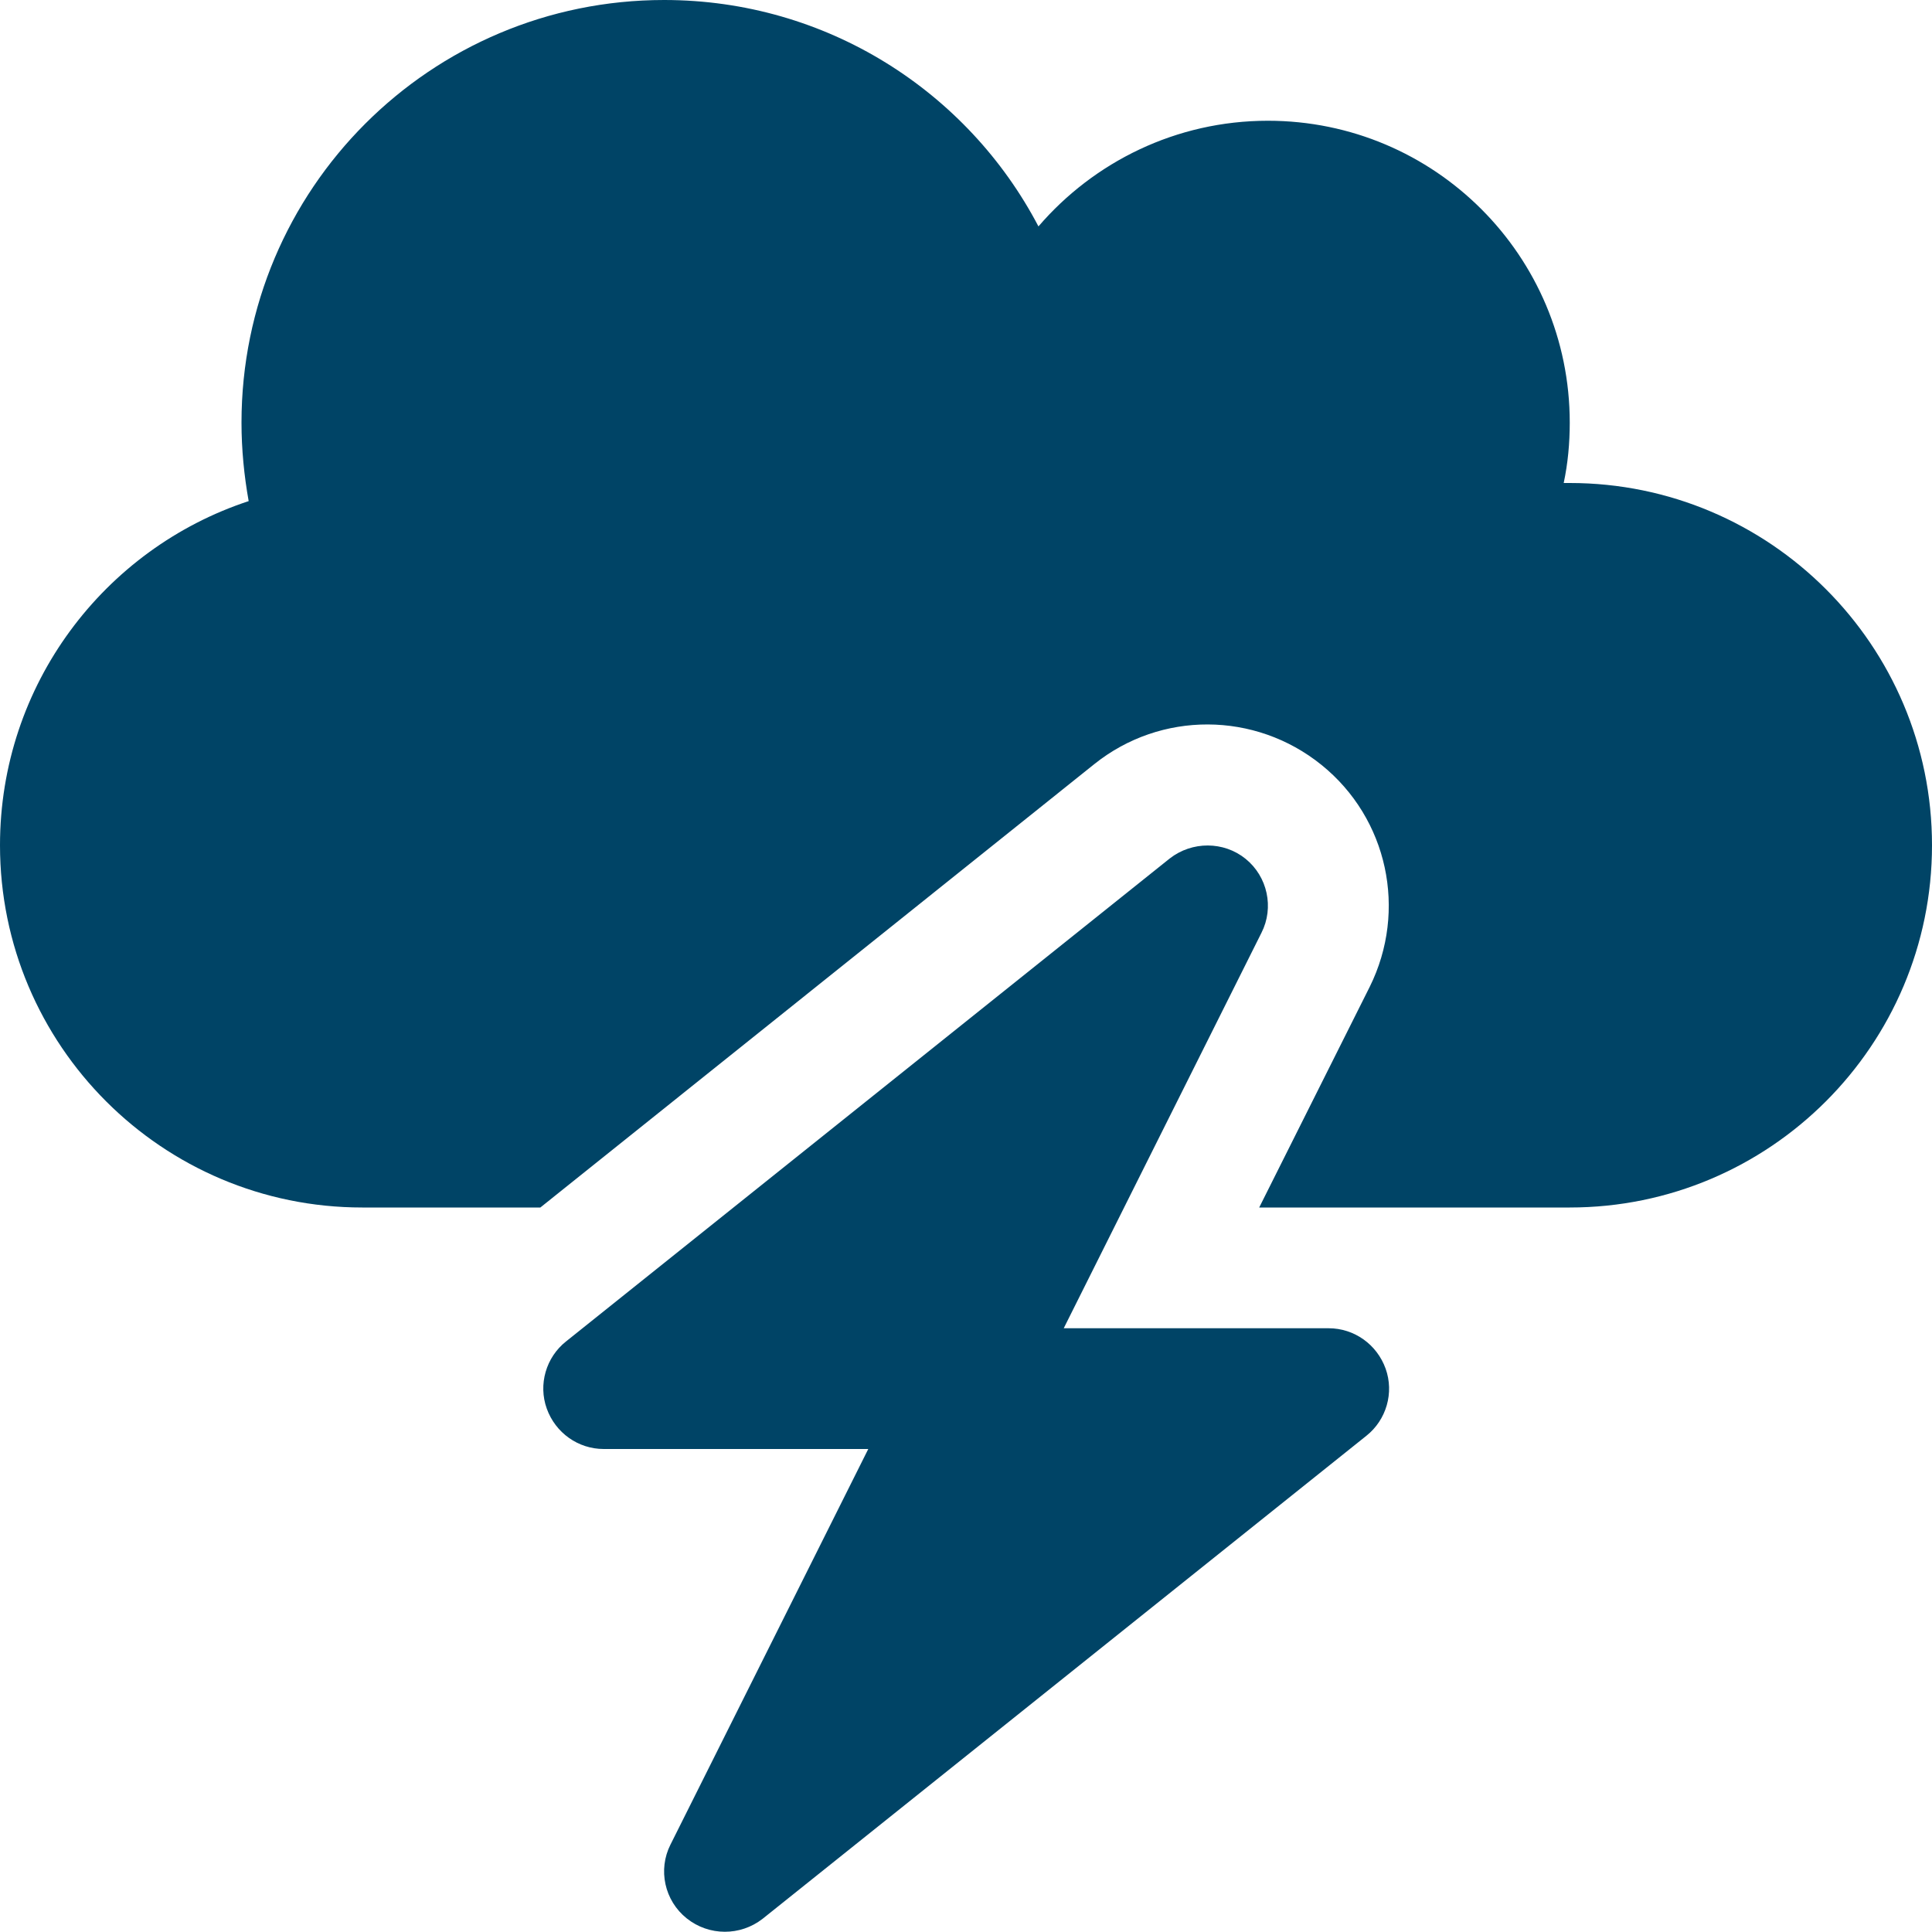
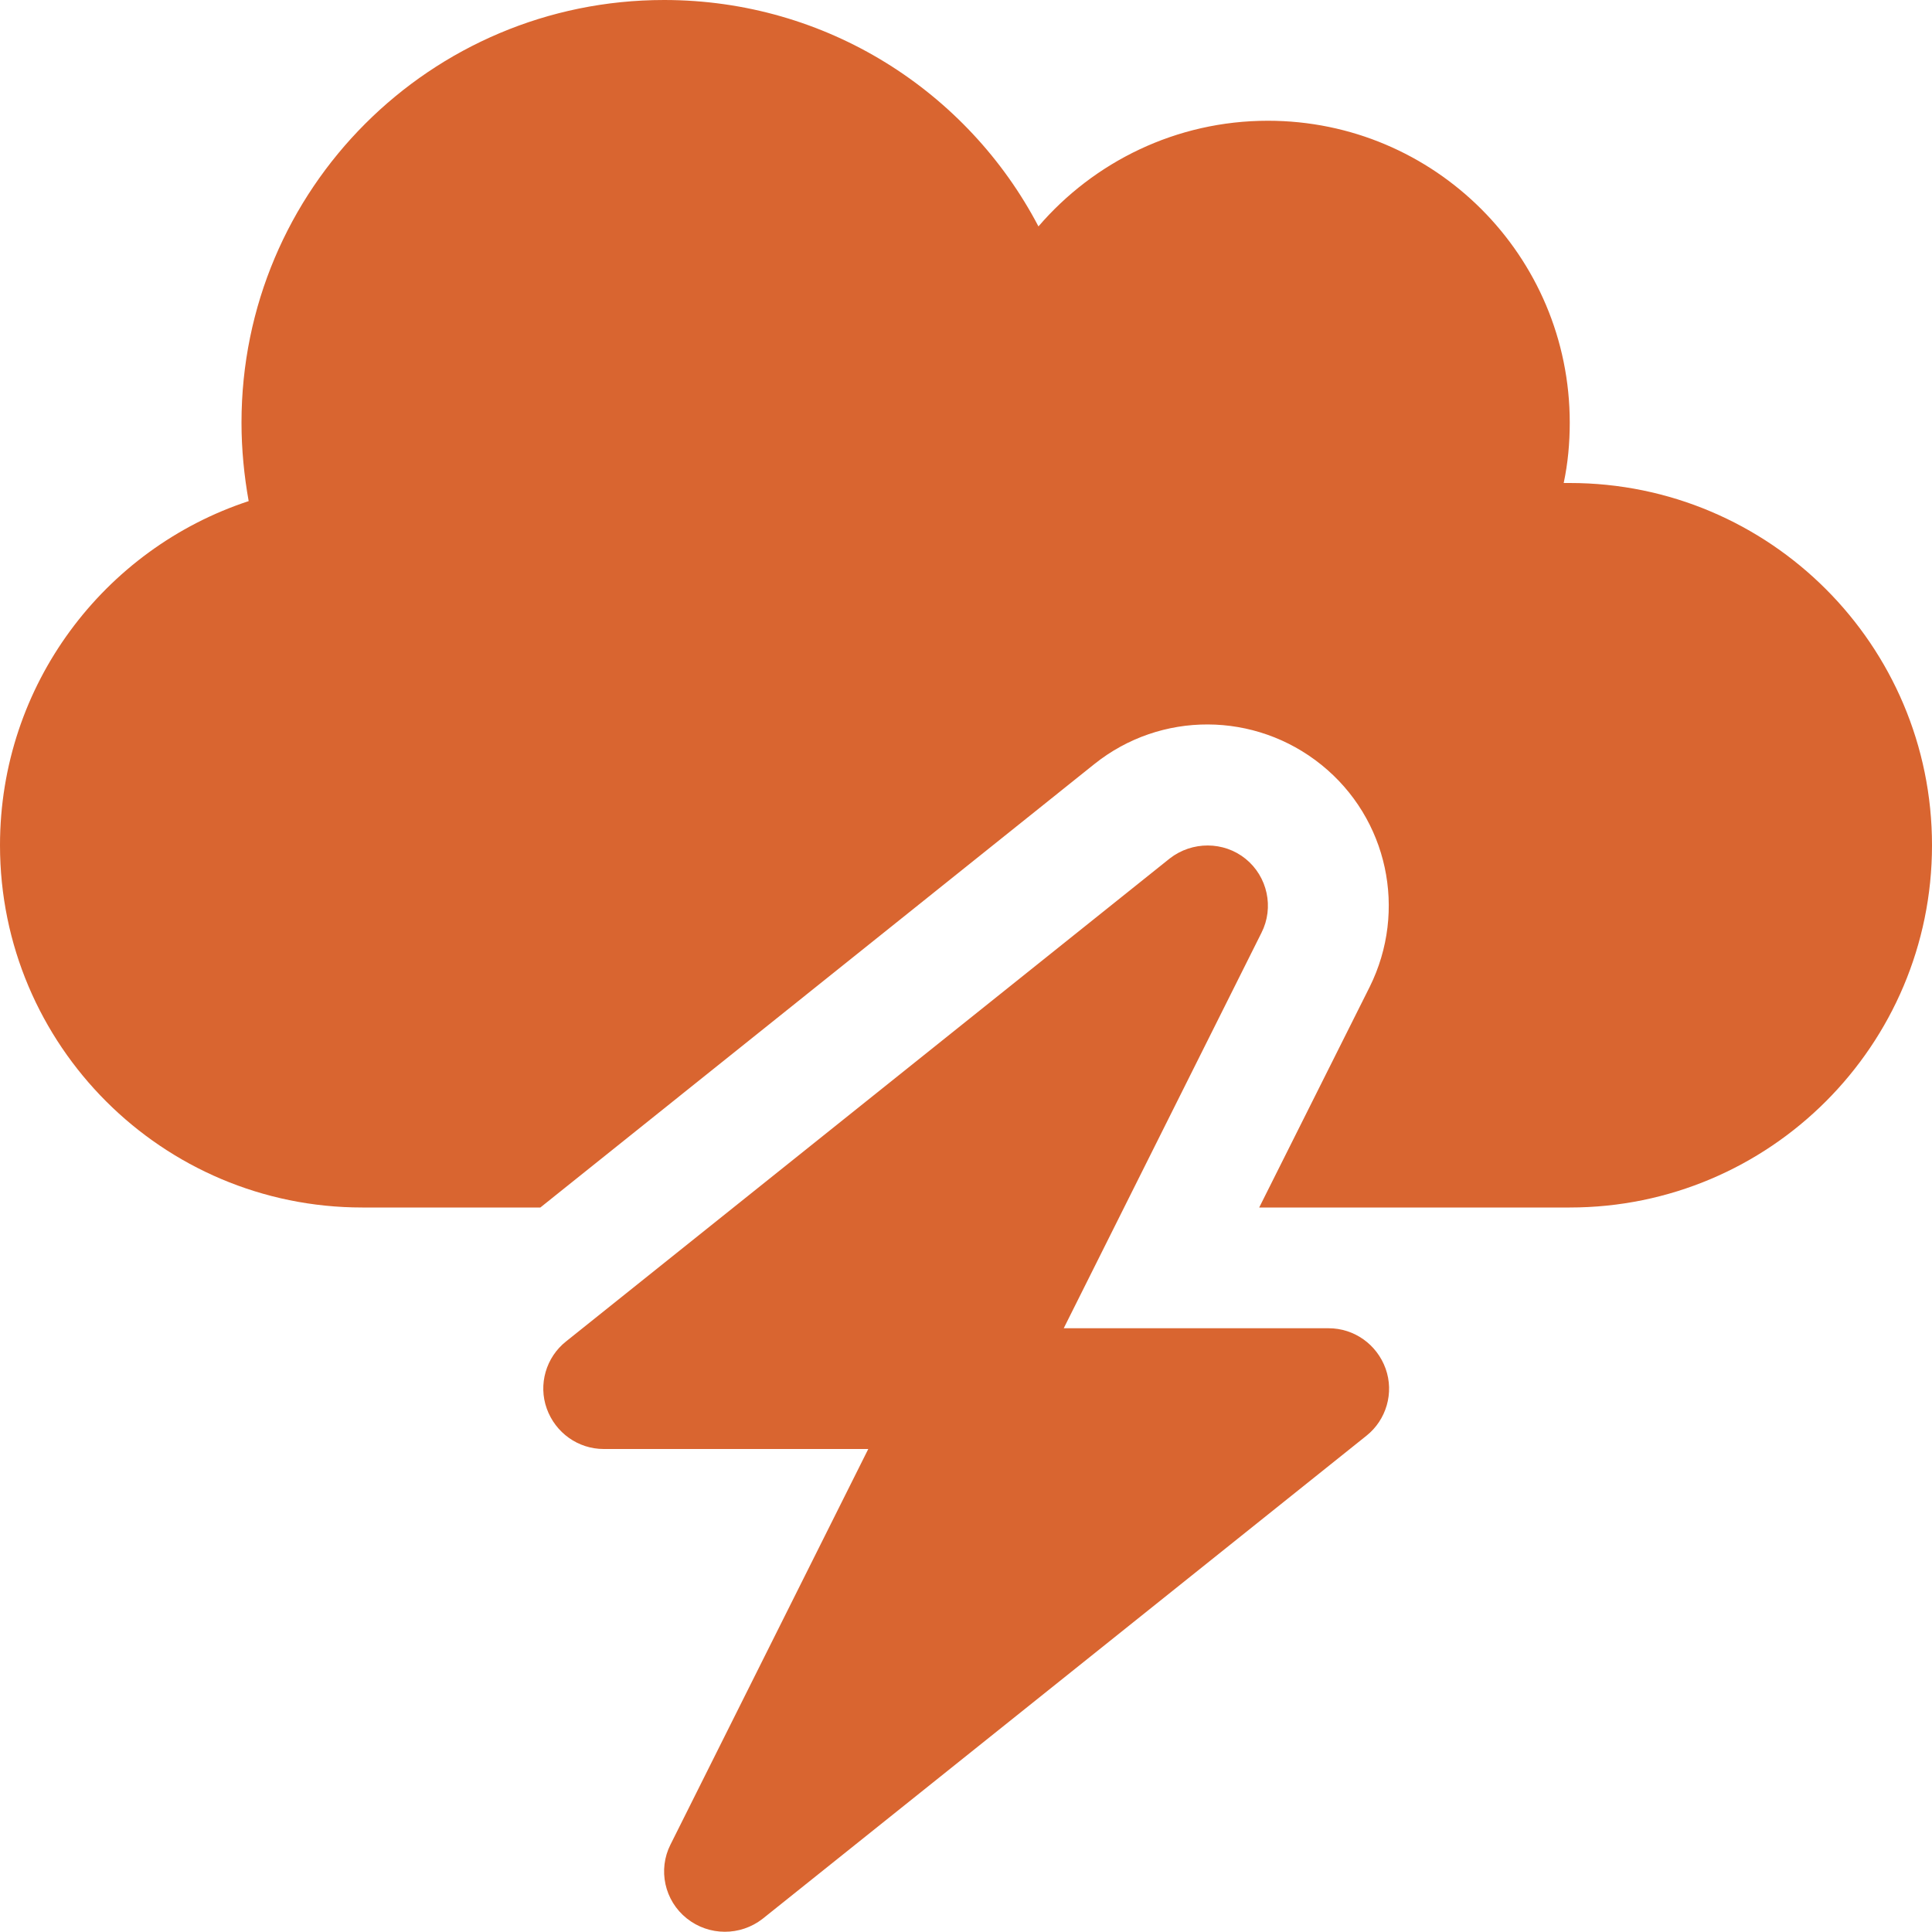
- <svg xmlns="http://www.w3.org/2000/svg" fill="hsl(200, 100%, 20%)" viewBox="0 0 512 512">
+ <svg xmlns="http://www.w3.org/2000/svg" fill="hsl(18.86, 69%, 52%)" viewBox="0 0 512 512">
  <path d="M0 224c0 53 43 96 96 96h47.2L290 202.5c17.6-14.1 42.6-14 60.2 .2s22.8 38.6 12.8 58.8L333.7 320H352h64c53 0 96-43 96-96s-43-96-96-96c-.5 0-1.1 0-1.6 0c1.1-5.2 1.6-10.5 1.6-16c0-44.2-35.8-80-80-80c-24.3 0-46.1 10.9-60.8 28C256.5 24.3 219.1 0 176 0C114.1 0 64 50.1 64 112c0 7.1 .7 14.1 1.9 20.8C27.6 145.4 0 181.5 0 224zm330.1 3.6c-5.8-4.7-14.2-4.7-20.1-.1l-160 128c-5.3 4.2-7.4 11.4-5.1 17.8s8.3 10.7 15.1 10.7h70.1L177.7 488.8c-3.4 6.7-1.6 14.9 4.3 19.6s14.2 4.7 20.1 .1l160-128c5.3-4.2 7.4-11.4 5.1-17.8s-8.3-10.7-15.1-10.7H281.9l52.4-104.8c3.4-6.7 1.6-14.9-4.2-19.6z" />
</svg>
